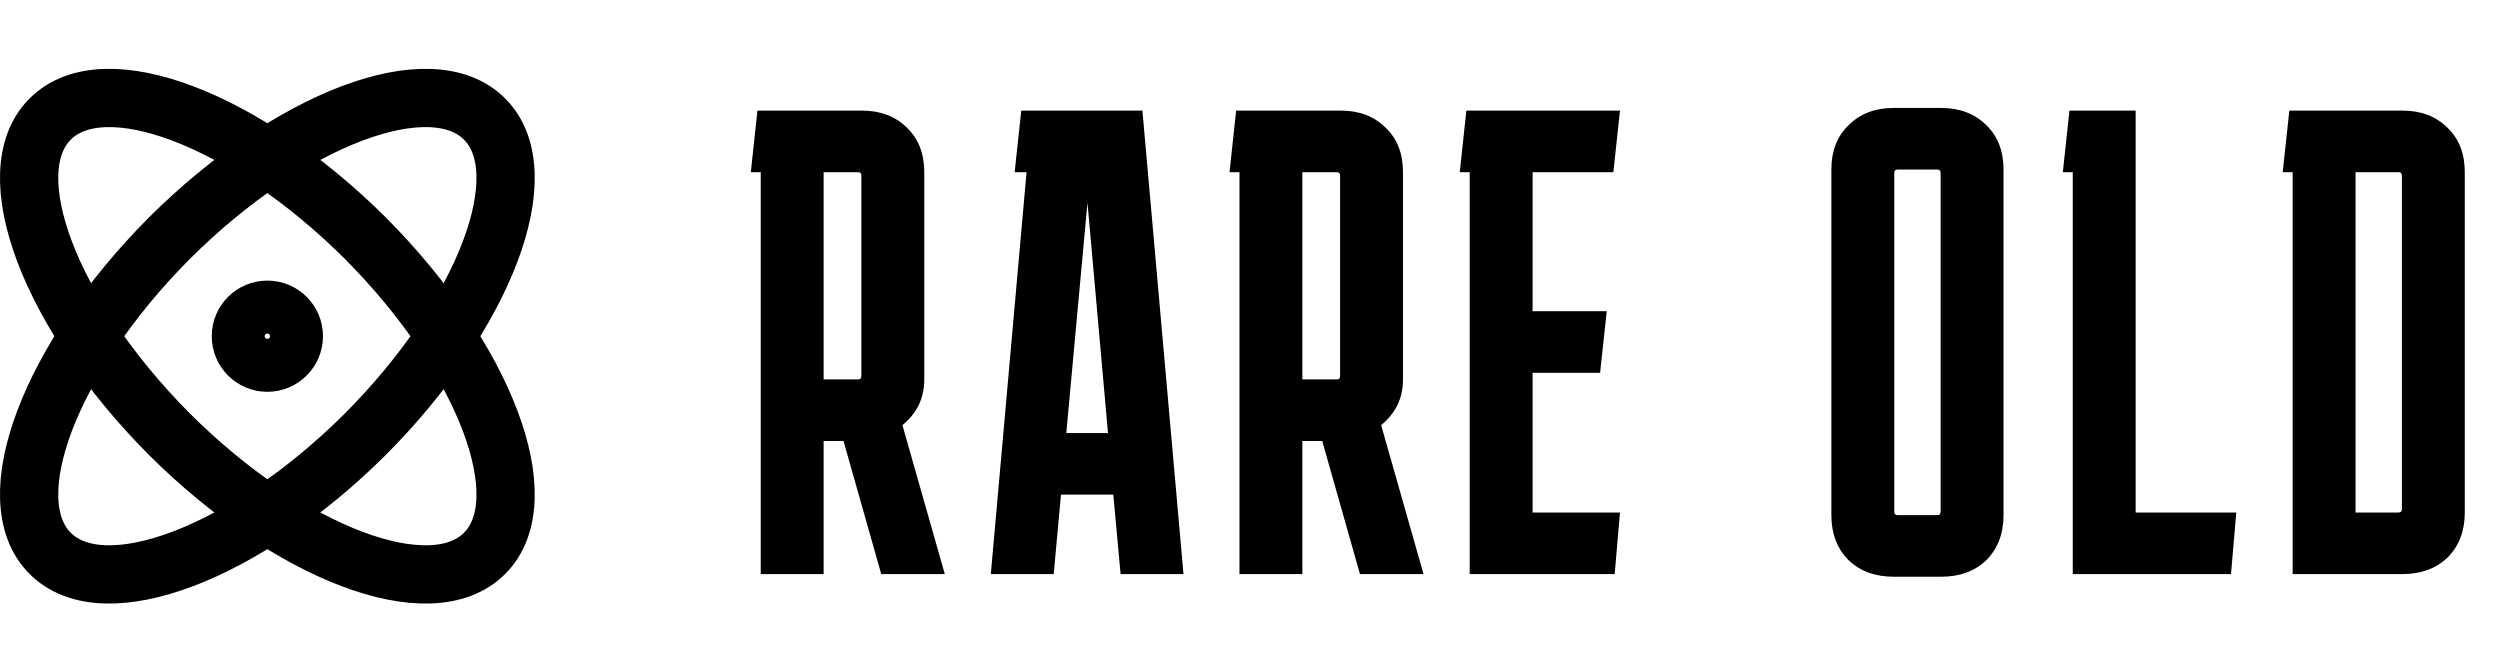
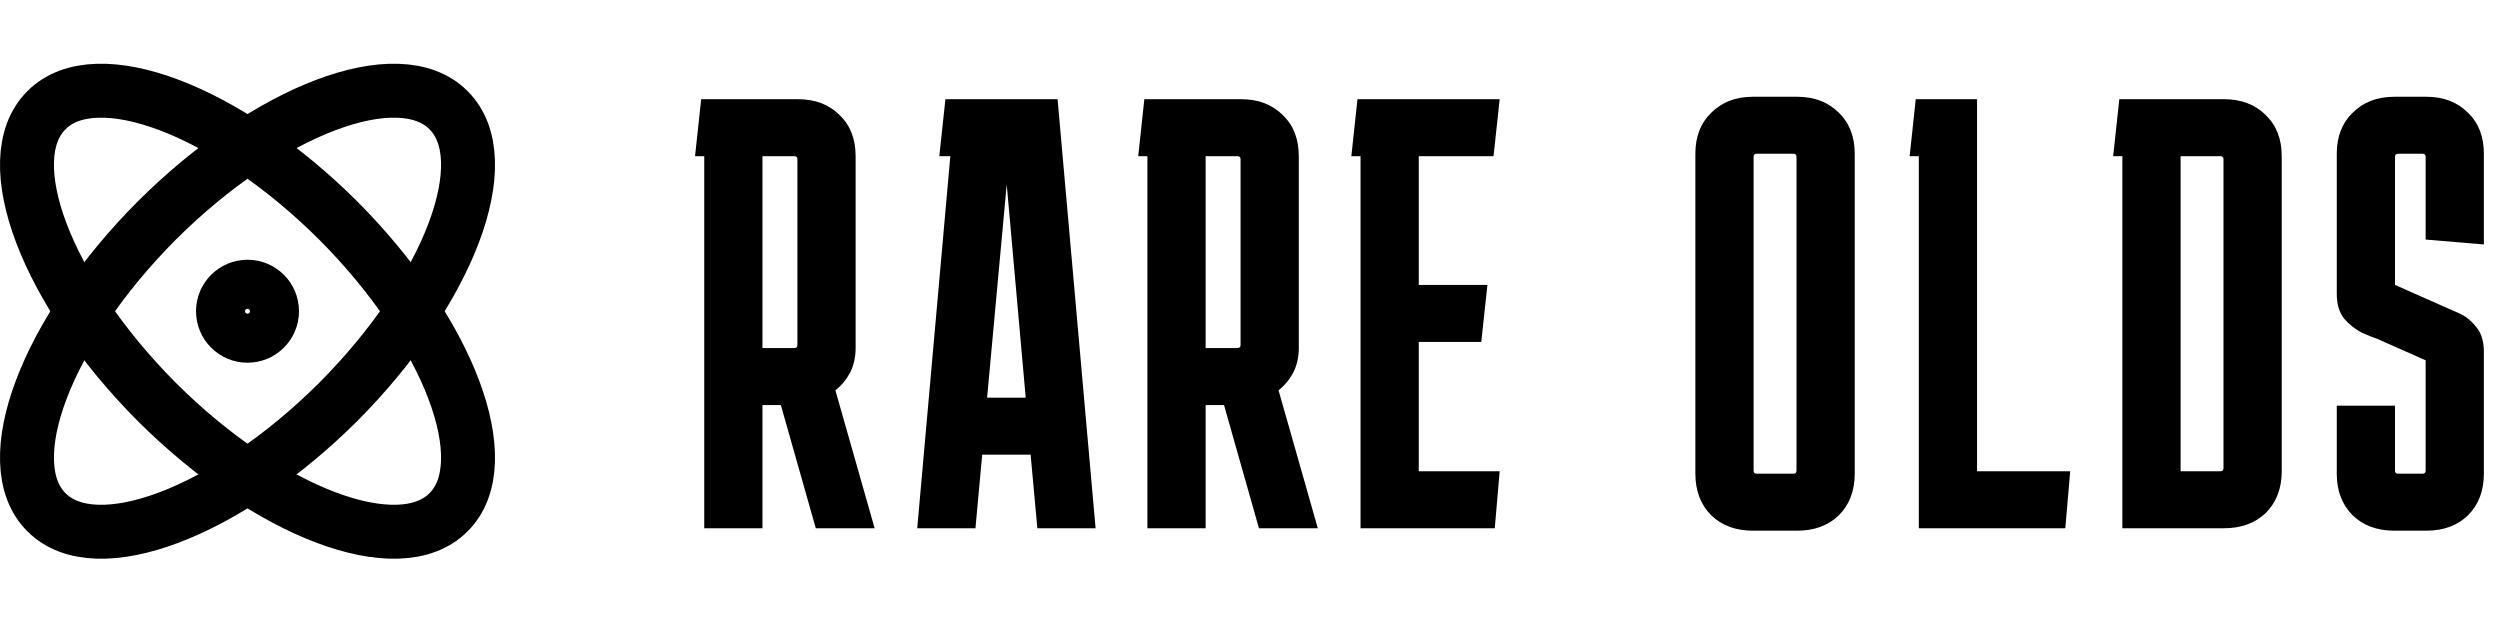
- <svg xmlns="http://www.w3.org/2000/svg" width="135" height="36" viewBox="0 0 135 36" fill="none">
-   <path d="M14.438 19.585C15.227 19.585 15.868 18.945 15.868 18.155C15.868 17.365 15.227 16.725 14.438 16.725C13.648 16.725 13.008 17.365 13.008 18.155C13.008 18.945 13.648 19.585 14.438 19.585Z" stroke="black" stroke-width="3.146" stroke-linecap="round" stroke-linejoin="round" />
-   <path d="M26.165 29.882C29.082 26.979 26.193 19.356 19.729 12.863C13.236 6.399 5.614 3.511 2.711 6.428C-0.207 9.331 2.682 16.954 9.146 23.446C15.639 29.91 23.261 32.799 26.165 29.882Z" stroke="black" stroke-width="3.146" stroke-linecap="round" stroke-linejoin="round" />
-   <path d="M19.729 23.446C26.193 16.954 29.082 9.331 26.165 6.428C23.261 3.511 15.639 6.399 9.146 12.863C2.682 19.356 -0.207 26.979 2.711 29.882C5.614 32.799 13.236 29.91 19.729 23.446Z" stroke="black" stroke-width="3.146" stroke-linecap="round" stroke-linejoin="round" />
-   <path d="M40.544 9.298L40.901 5.973H46.55C47.551 5.973 48.361 6.283 48.981 6.903C49.601 7.499 49.911 8.297 49.911 9.298V20.489C49.911 21.013 49.803 21.49 49.589 21.919C49.374 22.324 49.088 22.67 48.731 22.956L51.019 31H47.587L45.549 23.814H44.476V31H41.08V9.298H40.544ZM46.336 9.298H44.476V20.489H46.336C46.455 20.489 46.514 20.429 46.514 20.31V9.477C46.514 9.358 46.455 9.298 46.336 9.298ZM56.9 31H53.504L55.434 9.298H54.791L55.148 5.973H61.691L63.908 31H60.511L60.118 26.71H57.294L56.9 31ZM57.58 23.385H59.832L58.724 10.943L57.58 23.385ZM66.394 9.298L66.752 5.973H72.401C73.402 5.973 74.212 6.283 74.832 6.903C75.452 7.499 75.762 8.297 75.762 9.298V20.489C75.762 21.013 75.654 21.49 75.44 21.919C75.225 22.324 74.939 22.67 74.582 22.956L76.87 31H73.438L71.4 23.814H70.327V31H66.931V9.298H66.394ZM72.186 9.298H70.327V20.489H72.186C72.305 20.489 72.365 20.429 72.365 20.31V9.477C72.365 9.358 72.305 9.298 72.186 9.298ZM87.479 27.675L87.193 31H79.363V9.298H78.827L79.184 5.973H87.479L87.121 9.298H82.76V16.806H86.764L86.406 20.131H82.76V27.675H87.479ZM108.19 27.818C108.19 28.819 107.88 29.63 107.261 30.249C106.641 30.845 105.83 31.143 104.829 31.143H102.255C101.254 31.143 100.444 30.845 99.824 30.249C99.204 29.63 98.894 28.819 98.894 27.818V9.155C98.894 8.154 99.204 7.356 99.824 6.76C100.444 6.14 101.254 5.83 102.255 5.83H104.829C105.83 5.83 106.641 6.14 107.261 6.76C107.88 7.356 108.19 8.154 108.19 9.155V27.818ZM102.47 9.155C102.351 9.155 102.291 9.215 102.291 9.334V27.639C102.291 27.758 102.351 27.818 102.47 27.818H104.615C104.734 27.818 104.794 27.758 104.794 27.639V9.334C104.794 9.215 104.734 9.155 104.615 9.155H102.47ZM120.76 27.675L120.474 31H111.929V9.298H111.393L111.75 5.973H115.325V27.675H120.76ZM133.098 27.675C133.098 28.676 132.788 29.486 132.169 30.106C131.549 30.702 130.739 31 129.738 31H123.803V9.298H123.266L123.624 5.973H129.738C130.739 5.973 131.549 6.283 132.169 6.903C132.788 7.499 133.098 8.297 133.098 9.298V27.675ZM129.523 9.298H127.199V27.675H129.523C129.642 27.675 129.702 27.615 129.702 27.496V9.477C129.702 9.358 129.642 9.298 129.523 9.298Z" fill="black" />
+ <svg xmlns="http://www.w3.org/2000/svg" width="478" height="119" viewBox="0 0 478 119" fill="none">
+   <path d="M47.323 64.195C49.912 64.195 52.011 62.096 52.011 59.508C52.011 56.919 49.912 54.82 47.323 54.82C44.734 54.82 42.636 56.919 42.636 59.508C42.636 62.096 44.734 64.195 47.323 64.195Z" stroke="black" stroke-width="10.313" stroke-linecap="round" stroke-linejoin="round" />
+   <path d="M85.761 97.946C95.324 88.43 85.855 63.445 64.667 42.163C43.386 20.976 18.401 11.507 8.885 21.069C-0.677 30.585 8.791 55.57 29.979 76.852C51.261 98.039 76.246 107.508 85.761 97.946Z" stroke="black" stroke-width="10.313" stroke-linecap="round" stroke-linejoin="round" />
+   <path d="M64.667 76.852C85.855 55.57 95.324 30.585 85.761 21.069C76.246 11.507 51.261 20.976 29.979 42.163C8.791 63.445 -0.677 88.43 8.885 97.946C18.401 107.508 43.386 98.039 64.667 76.852Z" stroke="black" stroke-width="10.313" stroke-linecap="round" stroke-linejoin="round" />
+   <path d="M132.893 29.866L134.065 18.967H152.581C155.862 18.967 158.518 19.983 160.549 22.014C162.581 23.968 163.596 26.585 163.596 29.866V66.546C163.596 68.265 163.245 69.828 162.542 71.234C161.838 72.562 160.901 73.695 159.729 74.632L167.229 101H155.979L149.299 77.445H145.784V101H134.651V29.866H132.893ZM151.877 29.866H145.784V66.546H151.877C152.268 66.546 152.463 66.351 152.463 65.96V30.452C152.463 30.061 152.268 29.866 151.877 29.866ZM186.507 101H175.374L181.702 29.866H179.593L180.765 18.967H202.21L209.476 101H198.343L197.054 86.937H187.796L186.507 101ZM188.733 76.039H196.116L192.484 35.257L188.733 76.039ZM217.626 29.866L218.798 18.967H237.314C240.595 18.967 243.252 19.983 245.283 22.014C247.314 23.968 248.33 26.585 248.33 29.866V66.546C248.33 68.265 247.978 69.828 247.275 71.234C246.572 72.562 245.634 73.695 244.462 74.632L251.963 101H240.712L234.033 77.445H230.517V101H219.384V29.866H217.626ZM236.611 29.866H230.517V66.546H236.611C237.001 66.546 237.197 66.351 237.197 65.96V30.452C237.197 30.061 237.001 29.866 236.611 29.866ZM286.737 90.101L285.799 101H260.135V29.866H258.377L259.549 18.967H286.737L285.565 29.866H271.268V54.476H284.393L283.221 65.374H271.268V90.101H286.737ZM354.623 90.57C354.623 93.851 353.608 96.508 351.576 98.539C349.545 100.492 346.889 101.469 343.607 101.469H335.17C331.888 101.469 329.232 100.492 327.201 98.539C325.17 96.508 324.154 93.851 324.154 90.57V29.397C324.154 26.116 325.17 23.499 327.201 21.546C329.232 19.514 331.888 18.499 335.17 18.499H343.607C346.889 18.499 349.545 19.514 351.576 21.546C353.608 23.499 354.623 26.116 354.623 29.397V90.57ZM335.873 29.397C335.482 29.397 335.287 29.593 335.287 29.983V89.984C335.287 90.375 335.482 90.57 335.873 90.57H342.904C343.295 90.57 343.49 90.375 343.49 89.984V29.983C343.49 29.593 343.295 29.397 342.904 29.397H335.873ZM395.824 90.101L394.886 101H366.878V29.866H365.12L366.292 18.967H378.011V90.101H395.824ZM436.267 90.101C436.267 93.383 435.251 96.039 433.22 98.07C431.188 100.023 428.532 101 425.251 101H405.797V29.866H404.04L405.211 18.967H425.251C428.532 18.967 431.188 19.983 433.22 22.014C435.251 23.968 436.267 26.585 436.267 29.866V90.101ZM424.548 29.866H416.93V90.101H424.548C424.938 90.101 425.134 89.906 425.134 89.515V30.452C425.134 30.061 424.938 29.866 424.548 29.866ZM457.924 77.562V89.984C457.924 90.375 458.119 90.57 458.51 90.57H463.197C463.588 90.57 463.783 90.375 463.783 89.984V68.89L454.525 64.788C453.822 64.554 452.846 64.163 451.596 63.617C450.346 62.992 449.213 62.093 448.197 60.921C447.26 59.749 446.791 58.148 446.791 56.117V29.397C446.791 26.116 447.806 23.499 449.838 21.546C451.869 19.514 454.525 18.499 457.807 18.499H463.9C467.182 18.499 469.838 19.514 471.869 21.546C473.901 23.499 474.916 26.116 474.916 29.397V46.741L463.783 45.804V29.983C463.783 29.593 463.588 29.397 463.197 29.397H458.51C458.119 29.397 457.924 29.593 457.924 29.983V54.476L467.182 58.578C467.885 58.89 468.861 59.32 470.111 59.867C471.362 60.413 472.455 61.273 473.393 62.445C474.408 63.617 474.916 65.218 474.916 67.249V90.57C474.916 93.851 473.901 96.508 471.869 98.539C469.838 100.492 467.182 101.469 463.9 101.469H457.807C454.525 101.469 451.869 100.492 449.838 98.539C447.806 96.508 446.791 93.851 446.791 90.57V77.562H457.924Z" fill="black" />
</svg>
